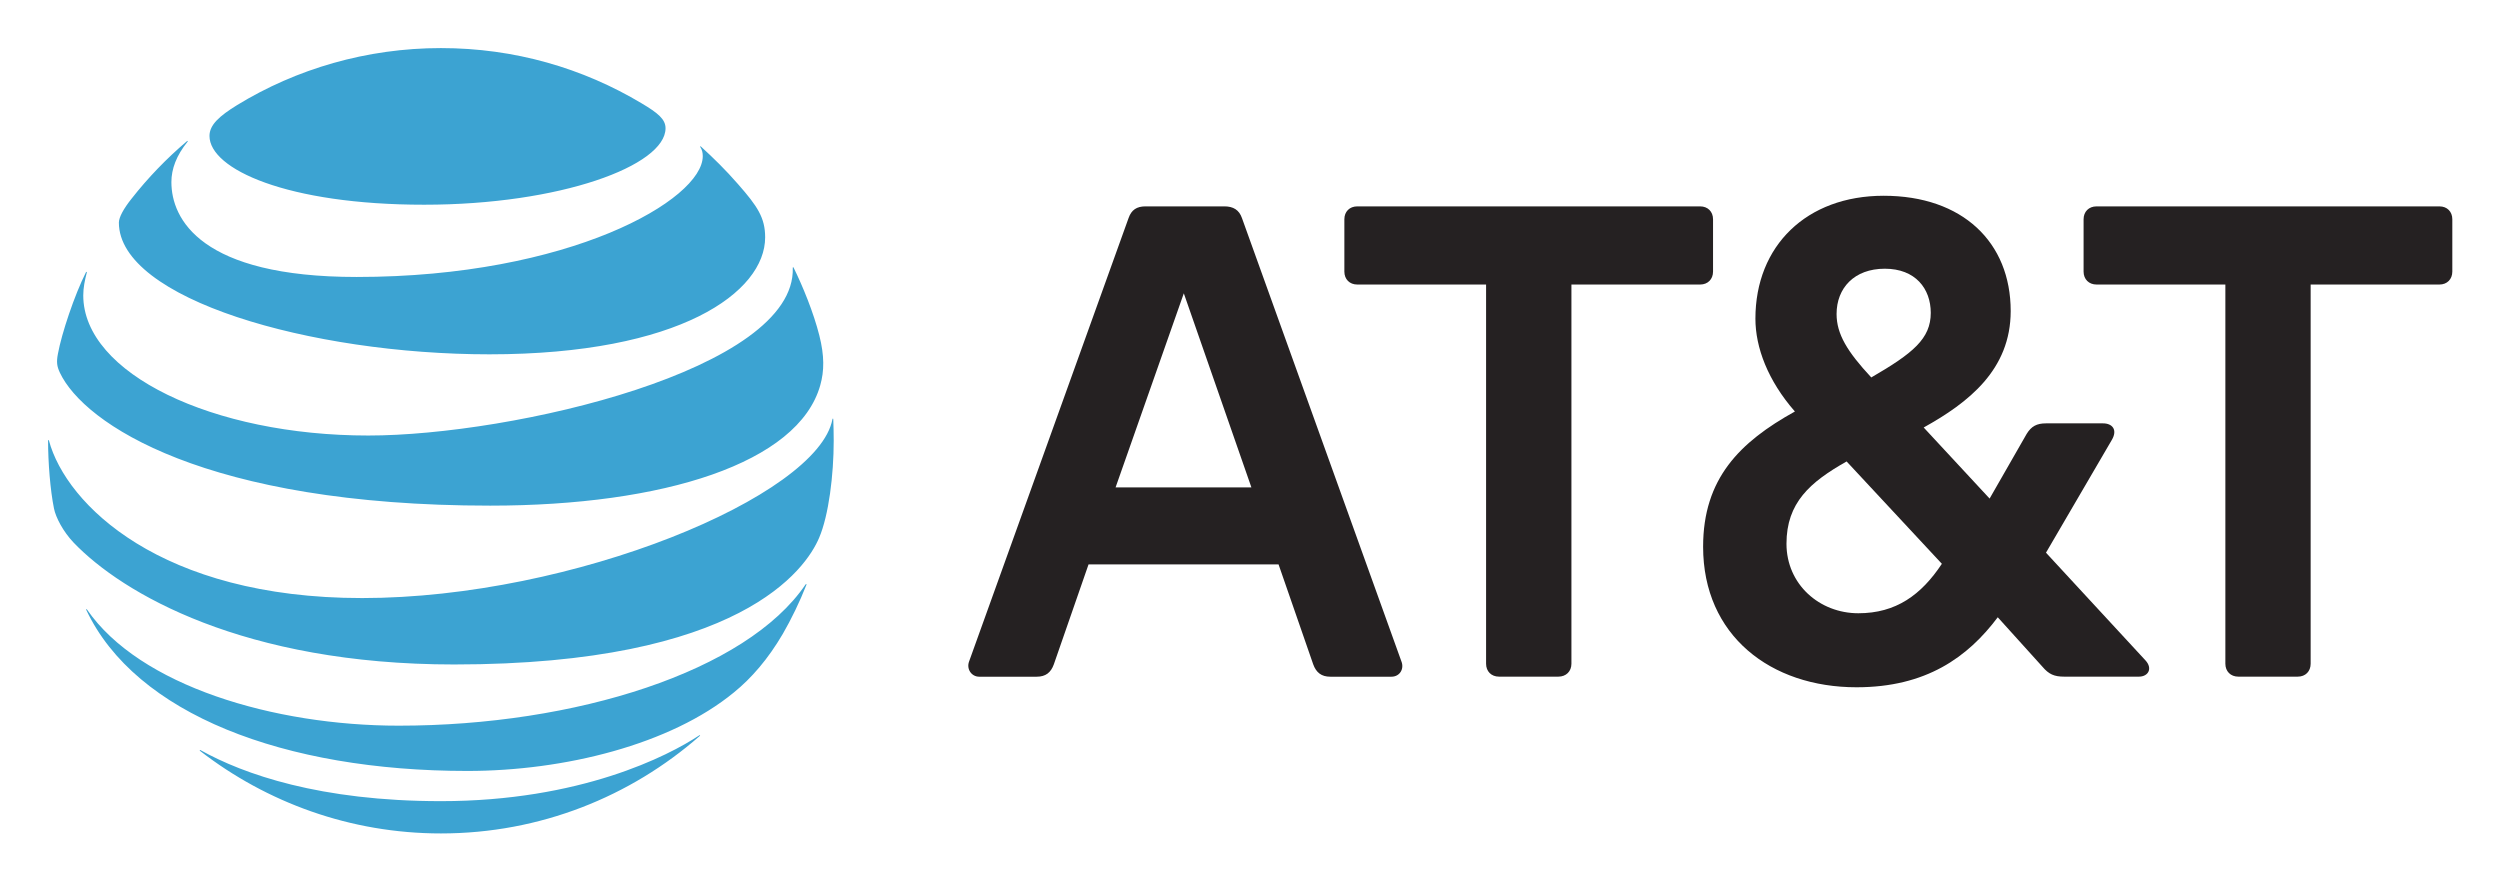
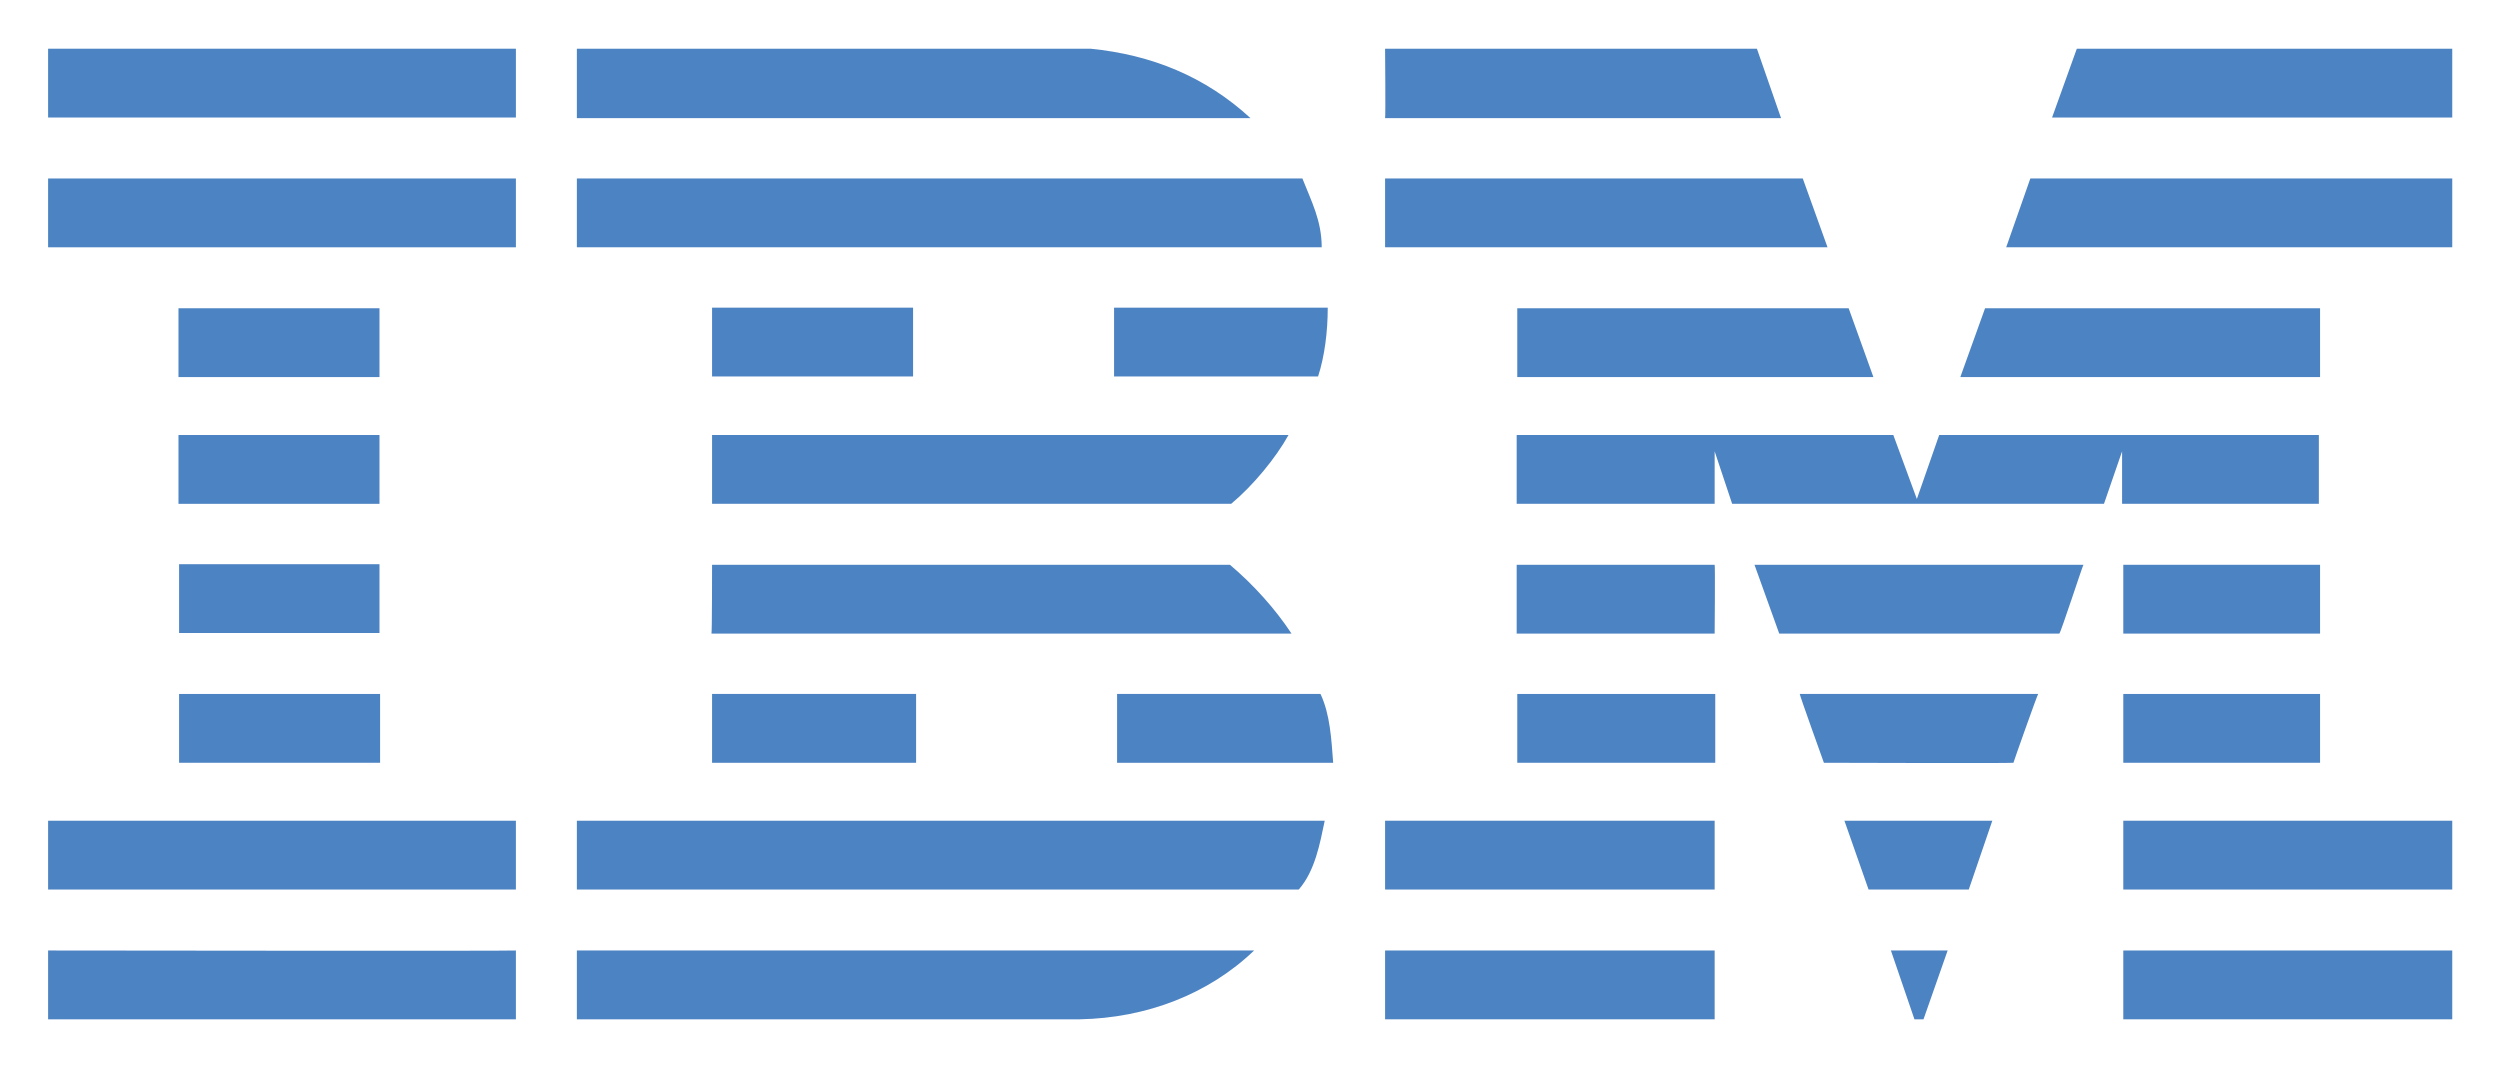
- <svg xmlns="http://www.w3.org/2000/svg" role="img" viewBox="-11.95 -11.95 621.40 218.90">
-   <style>svg {enable-background:new 0 0 597.6 195.2}</style>
-   <path fill="#252122" d="M375.391 156.238c1.92 0 3.253-1.307 3.253-3.213V58.773h31.999c1.893 0 3.2-1.32 3.2-3.213v-13.013c0-1.893-1.307-3.2-3.2-3.2h-85.225c-1.92 0-3.213 1.307-3.213 3.2v13.013c0 1.893 1.293 3.213 3.213 3.213h32.013v94.251c0 1.907 1.307 3.213 3.213 3.213h14.746zm145.903-4.08c1.907 2.04.733 4.08-1.6 4.08h-18.56c-2.48 0-3.813-.573-5.427-2.48l-11.093-12.28c-7.466 9.946-17.826 17.4-35.106 17.4-21.333 0-38.132-12.853-38.132-34.932 0-16.933 9.08-25.999 22.813-33.612-6.747-7.72-9.813-15.933-9.813-23.079 0-18.12 12.72-30.546 31.879-30.546 19.586 0 31.573 11.546 31.573 28.653 0 14.613-10.52 22.773-21.626 28.946l16.386 17.666 9.213-16.08c1.16-1.88 2.48-2.613 4.8-2.613h14.186c2.32 0 3.64 1.6 2.2 4.08l-16.386 28.066 24.693 26.733m-64.758-97.318c-7.6 0-11.986 4.813-11.986 11.253 0 4.973 2.64 9.346 8.626 15.773 10.373-6.013 14.786-9.626 14.786-16.066-.013-6.013-3.813-10.96-11.426-10.96m-6.573 85.638c9.346 0 15.626-4.547 20.759-12.293l-23.679-25.439c-9.08 5.133-14.946 10.24-14.946 20.466.013 10.093 8.2 17.266 17.866 17.266M336.392 152.464c.733 1.88-.44 3.787-2.48 3.787H318.699c-2.173 0-3.493-1.013-4.24-3.08l-8.613-24.839H258.62l-8.626 24.839c-.733 2.053-2.04 3.08-4.24 3.08h-14.32c-1.907 0-3.213-1.907-2.507-3.787l39.639-110.211c.707-2.04 2.04-2.907 4.213-2.907h19.599c2.2 0 3.667.867 4.373 2.907l39.639 110.211m-37.292-43.266l-16.8-48.239-16.96 48.239h33.759zm245.301 47.039c-1.893 0-3.213-1.307-3.213-3.213V58.773h-32.013c-1.92 0-3.227-1.32-3.227-3.213v-13.013c0-1.893 1.307-3.2 3.227-3.2h85.225c1.907 0 3.2 1.307 3.2 3.2v13.013c0 1.893-1.293 3.213-3.2 3.213h-32.013v94.251c0 1.907-1.293 3.213-3.2 3.213h-14.786" />
-   <path fill="#3ca3d2" d="M147.583 13.761C132.943 4.988 115.957.002 97.651.002c-18.466 0-35.959 5.173-50.652 14.16-4.4 2.72-6.88 4.907-6.88 7.68.013 8.24 19.253 17.093 53.359 17.093 33.799 0 59.998-9.693 59.998-19.013 0-2.253-1.947-3.813-5.893-6.16m14.533 10.84c.413.64.613 1.333.613 2.253 0 10.853-33.172 30.039-86.025 30.039-38.786 0-46.052-14.413-46.052-23.586 0-3.253 1.24-6.6 4-10.013.147-.213.027-.307-.16-.133-5.04 4.28-9.68 9.093-13.746 14.28-1.96 2.453-3.147 4.627-3.147 5.933 0 18.973 47.599 32.746 92.091 32.746 47.399 0 68.545-15.493 68.545-29.079 0-4.853-1.88-7.693-6.72-13.2-3.133-3.6-6.12-6.506-9.253-9.373-.147-.107-.267-.013-.147.133M9.413 55.733C6.546 61.413 3.36 70.986 2.453 75.96c-.413 2.107-.253 3.147.48 4.72C8.933 93.399 39.212 113.732 109.904 113.732c43.079 0 76.585-10.586 82.025-29.906 1.013-3.573 1.053-7.333-.227-12.4-1.427-5.667-4.12-12.24-6.4-16.866-.067-.147-.2-.133-.2.053.867 25.346-69.852 41.692-105.504 41.692-38.639 0-70.852-15.4-70.852-34.839 0-1.88.373-3.733.88-5.667.027-.213-.133-.24-.213-.067m68.598 80.971c-49.985 0-73.505-23.253-77.798-39.146C.16 97.346 0 97.386 0 97.599c0 5.36.533 12.24 1.467 16.84.44 2.2 2.24 5.707 4.907 8.506 12.093 12.6 42.279 30.266 94.531 30.266 71.158 0 87.451-23.693 90.744-31.479 2.4-5.6 3.627-15.68 3.627-24.133 0-2.067-.053-3.693-.107-5.293 0-.28-.16-.28-.213-.027-3.587 19.066-64.372 44.426-116.944 44.426m26.239 42.972c24.039 0 50.439-6.546 66.225-19.52 4.333-3.52 8.453-8.24 12.146-14.546 2.107-3.64 4.2-7.946 5.867-12.186.067-.2-.053-.32-.213-.093-14.666 21.613-57.199 35.092-101.104 35.092-31.053 0-64.438-9.906-77.505-28.879-.133-.16-.253-.093-.173.107 12.186 25.866 49.105 40.026 94.758 40.026m-66.478-4.987c16.546 12.813 37.332 20.519 59.879 20.519 24.653 0 47.145-9.173 64.292-24.199.213-.187.12-.307-.08-.187-7.706 5.133-29.653 16.36-64.212 16.36-30.053 0-49.039-6.693-59.745-12.666-.2-.133-.293.027-.133.173" />
+ <svg xmlns="http://www.w3.org/2000/svg" role="img" viewBox="-7.97 34.03 414.18 176.68">
+   <style>svg {enable-background:new 0 0 400 245}</style>
+   <style>.st0{fill:#4c83c3}</style>
+   <g>
+     <path d="M398.3 53.5L332 53.5 336.1 42.1 398.3 42.1zM221.5 42.1l61.6 0 4 11.5c0 0-65.6 0-65.6 0C221.6 53.5 221.5 42.1 221.5 42.1zM172.7 42.1c10.1 1 19 4.6 26.5 11.5 0 0-111.6 0-111.6 0 0 0 0-11.5 0-11.5L172.7 42.1z" class="st0" />
+     <g>
+       <path d="M0 42.1H77.5V53.5H0z" class="st0" />
+     </g>
+     <path d="M398.3 75h-73.9c0 0 4-11.4 4-11.4h69.9V75zM294.8 75L221.5 75 221.5 63.6 290.7 63.6zM207.8 63.6c1.5 3.8 3.2 7 3.2 11.4H87.6V63.6H207.8z" class="st0" />
+     <g>
+       <path d="M0 63.6H77.5V75H0z" class="st0" />
+     </g>
+     <path d="M316.8 96.5L320.9 85.1 376.4 85.1 376.4 96.5zM298.3 85.1L302.4 96.5 243.4 96.5 243.4 85.1zM212 85c0 3.9-.5 8-1.6 11.4h-33.8V85H212z" class="st0" />
+     <g>
+       <path d="M21.6 85.1H54.9V96.5H21.6z" class="st0" />
+     </g>
+     <g>
+       <path d="M110 85H143.3V96.4H110z" class="st0" />
+     </g>
+     <path d="M276.1 108.8c0 0 0 8.7 0 8.7h-32.8v-11.4h62.4l3.9 10.6c0 0 3.7-10.6 3.7-10.6h62.9v11.4h-32.6c0 0 0-8.7 0-8.7l-3 8.7-61.6 0L276.1 108.8zM110 106.1h95.5v0c-2.1 3.8-5.9 8.4-9.5 11.4 0 0-86 0-86 0C110 117.5 110 106.1 110 106.1z" class="st0" />
+     <g>
+       <path d="M21.6 106.1H54.9V117.5H21.6z" class="st0" />
+     </g>
+     <g>
+       <path d="M343.8 127.6H376.4V139H343.8z" class="st0" />
+     </g>
+     <path d="M276.1 127.6h-32.8v11.4c0 0 32.8 0 32.8 0C276.1 138.9 276.2 127.6 276.1 127.6zM337.2 127.6c-.1 0-3.8 11.4-4 11.4l-46.4 0c0 0-4.1-11.4-4.1-11.4H337.2zM110 127.6h85.8c3.9 3.3 7.5 7.3 10.2 11.4.2 0-96.1 0-96.1 0C110 138.9 110 127.6 110 127.6zM54.9 138.9v-11.4H21.7c0 0 0 11.4 0 11.4C21.7 138.9 54.9 138.9 54.9 138.9z" class="st0" />
+     <g>
+       <path d="M343.8 149H376.4V160.4H343.8z" class="st0" />
+     </g>
+     <g>
+       <path d="M243.4 149H276.2V160.4H243.4z" class="st0" />
+     </g>
+     <path d="M325.6 160.4c0-.1 4-11.4 4.1-11.4h-39.5c-.1 0 4 11.4 4 11.4S325.6 160.5 325.6 160.4zM110 160.4c0 0 0-11.4 0-11.4h33.8c0 0 0 11.4 0 11.4C143.7 160.4 110 160.4 110 160.4zM210.8 149c1.6 3.4 1.8 7.5 2.1 11.4h-35.8V149H210.8z" class="st0" />
+     <g>
+       <path d="M21.7 149H55V160.4H21.7z" class="st0" />
+     </g>
+     <g>
+       <path d="M343.8 170H398.3V181.4H343.8z" class="st0" />
+     </g>
+     <g>
+       <path d="M221.5 170H276.1V181.4H221.5z" class="st0" />
+     </g>
+     <path d="M318.2 181.4L301.6 181.4 297.6 170 322.1 170zM0 170v11.4h77.5c0 0 0-11.4 0-11.4C77.5 170-.1 170 0 170zM211.5 170c-.8 3.8-1.6 8.3-4.3 11.4l-1 0H87.6V170H211.5zM310.7 202.9L309.2 202.9 305.3 191.5 314.7 191.5z" class="st0" />
+     <g>
+       <path d="M343.8 191.5H398.3V202.9H343.8z" class="st0" />
+     </g>
+     <path d="M87.6,202.9v-11.4c0,0,111.9,0,112.2,0c-7.5,7.2-17.8,11.2-28.9,11.4L87.6,202.9" class="st0" />
+     <g>
+       <path d="M221.5 191.5H276.1V202.9H221.5z" class="st0" />
+     </g>
+     <path d="M77.5,191.5c0,0,0,11.4,0,11.4c0,0-77.4,0-77.5,0c0,0,0-11.4,0-11.4S77.4,191.6,77.5,191.5z" class="st0" />
+   </g>
</svg>
